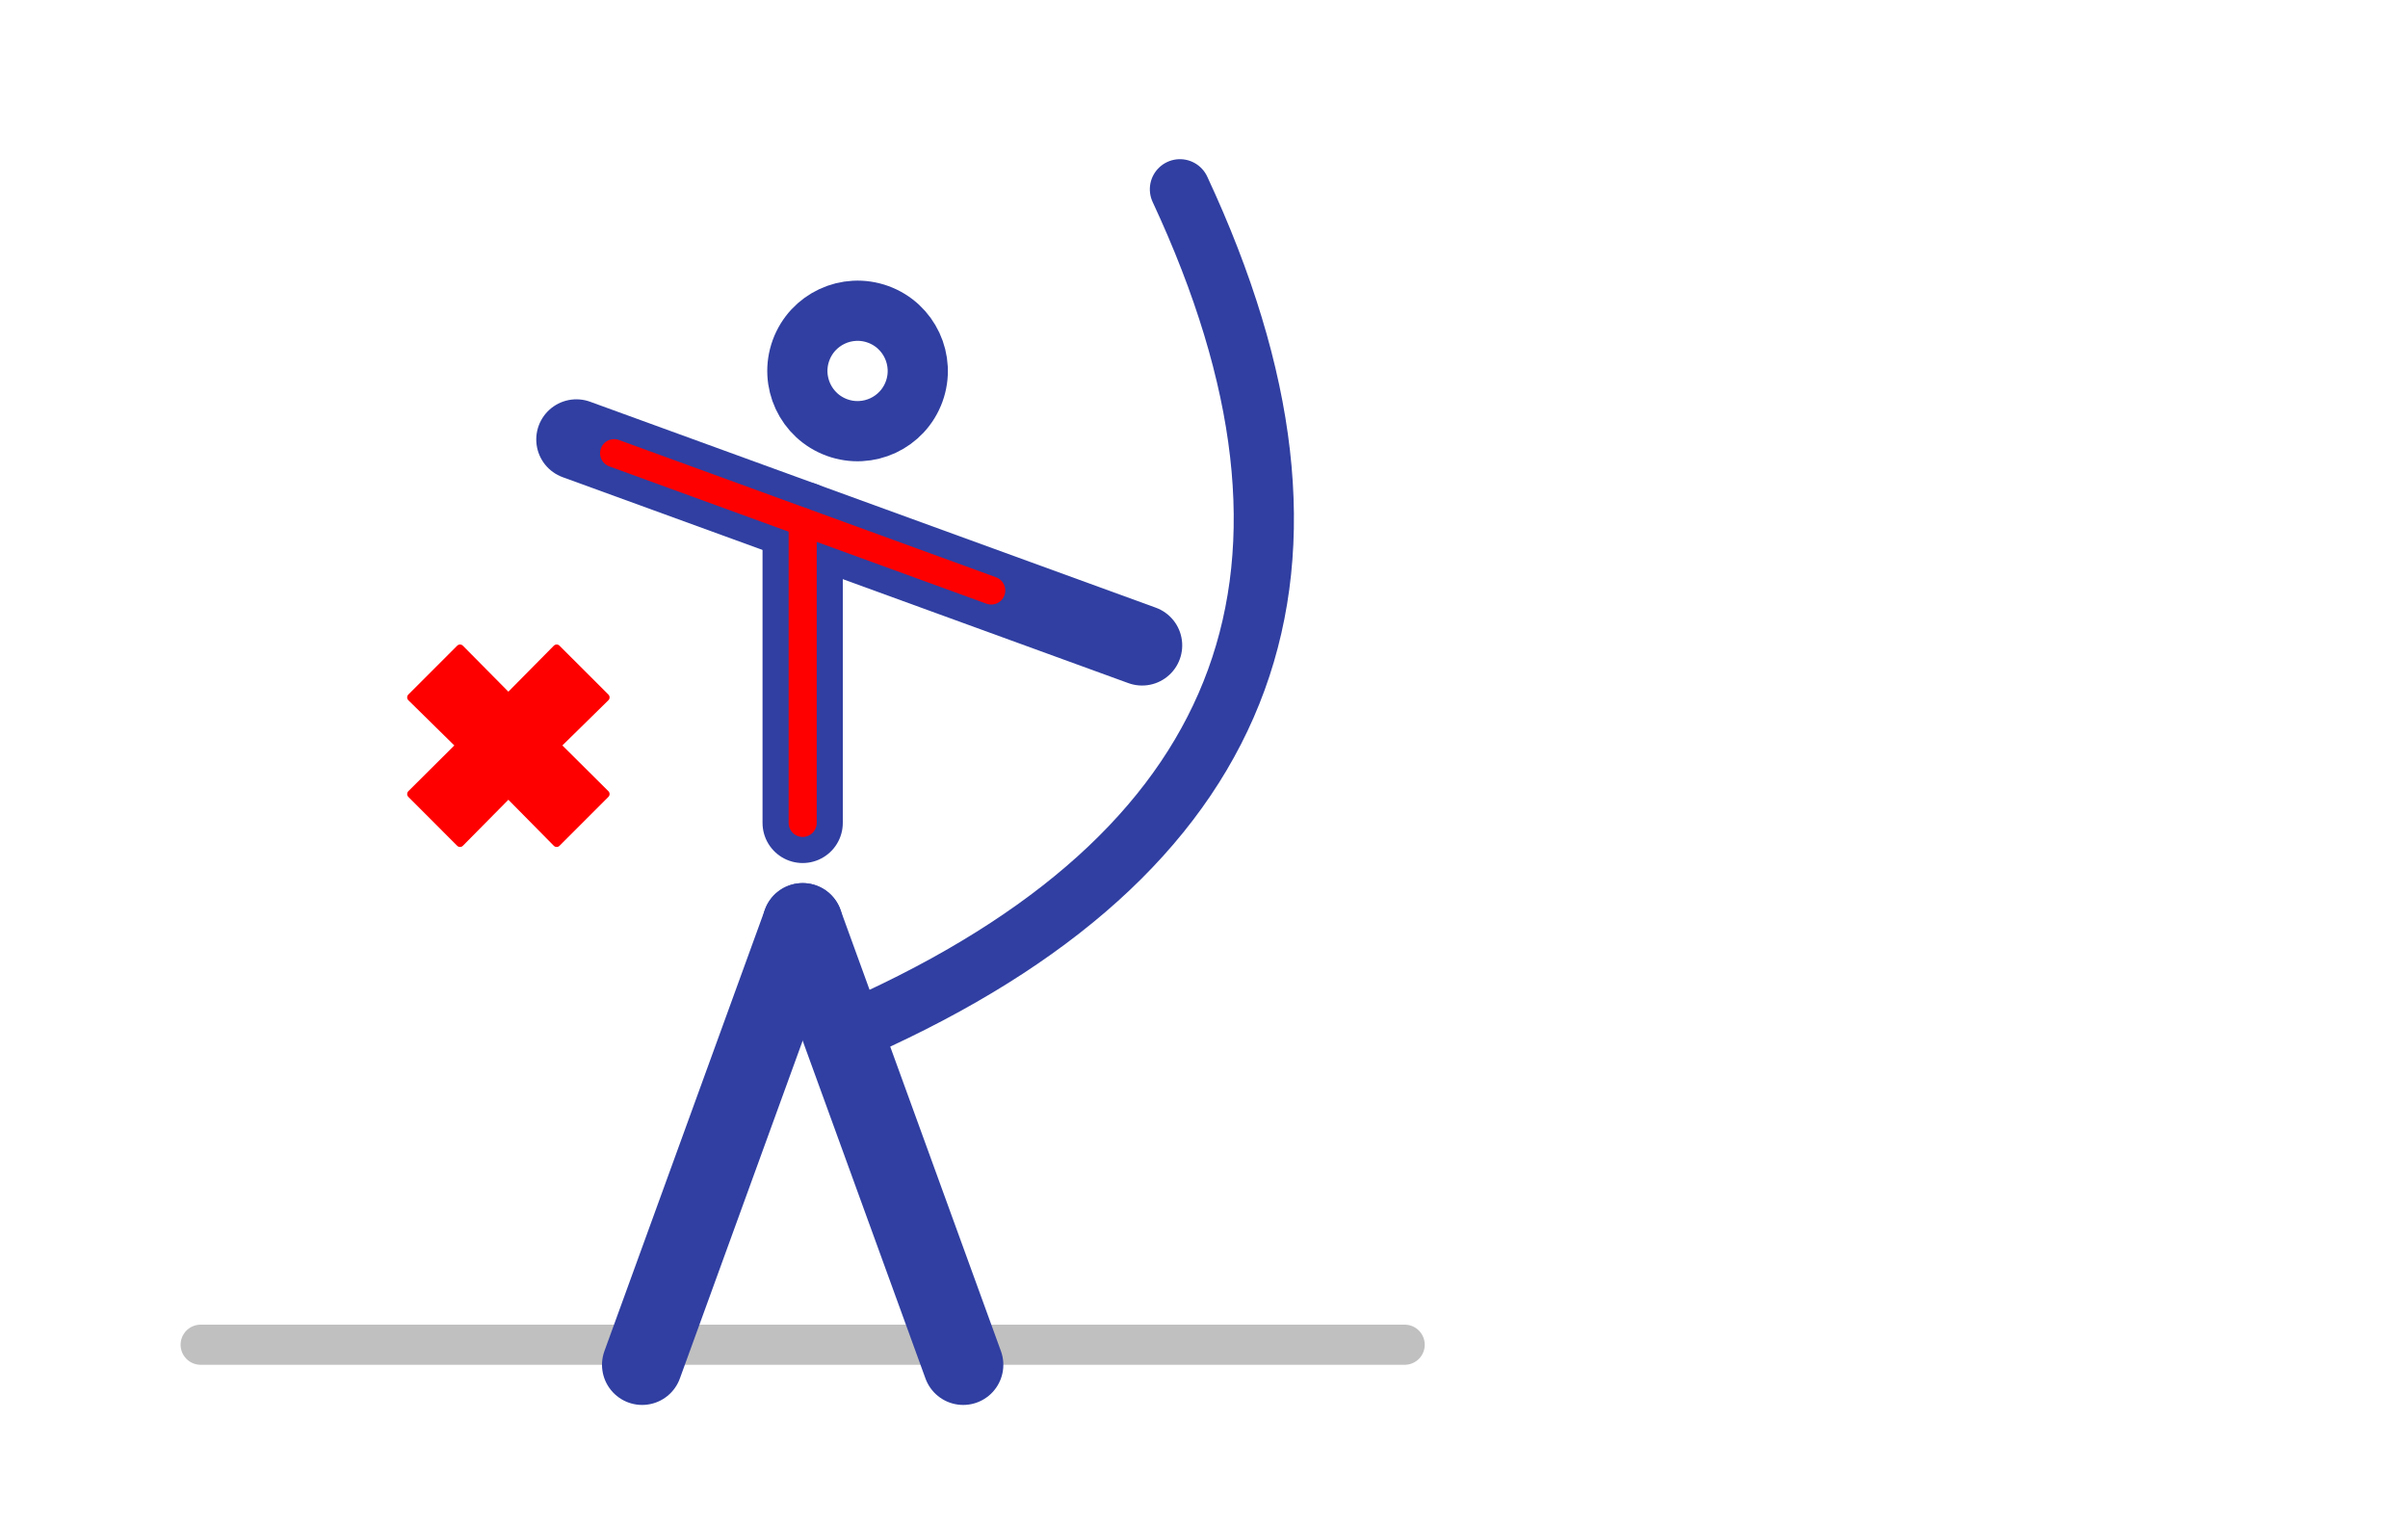
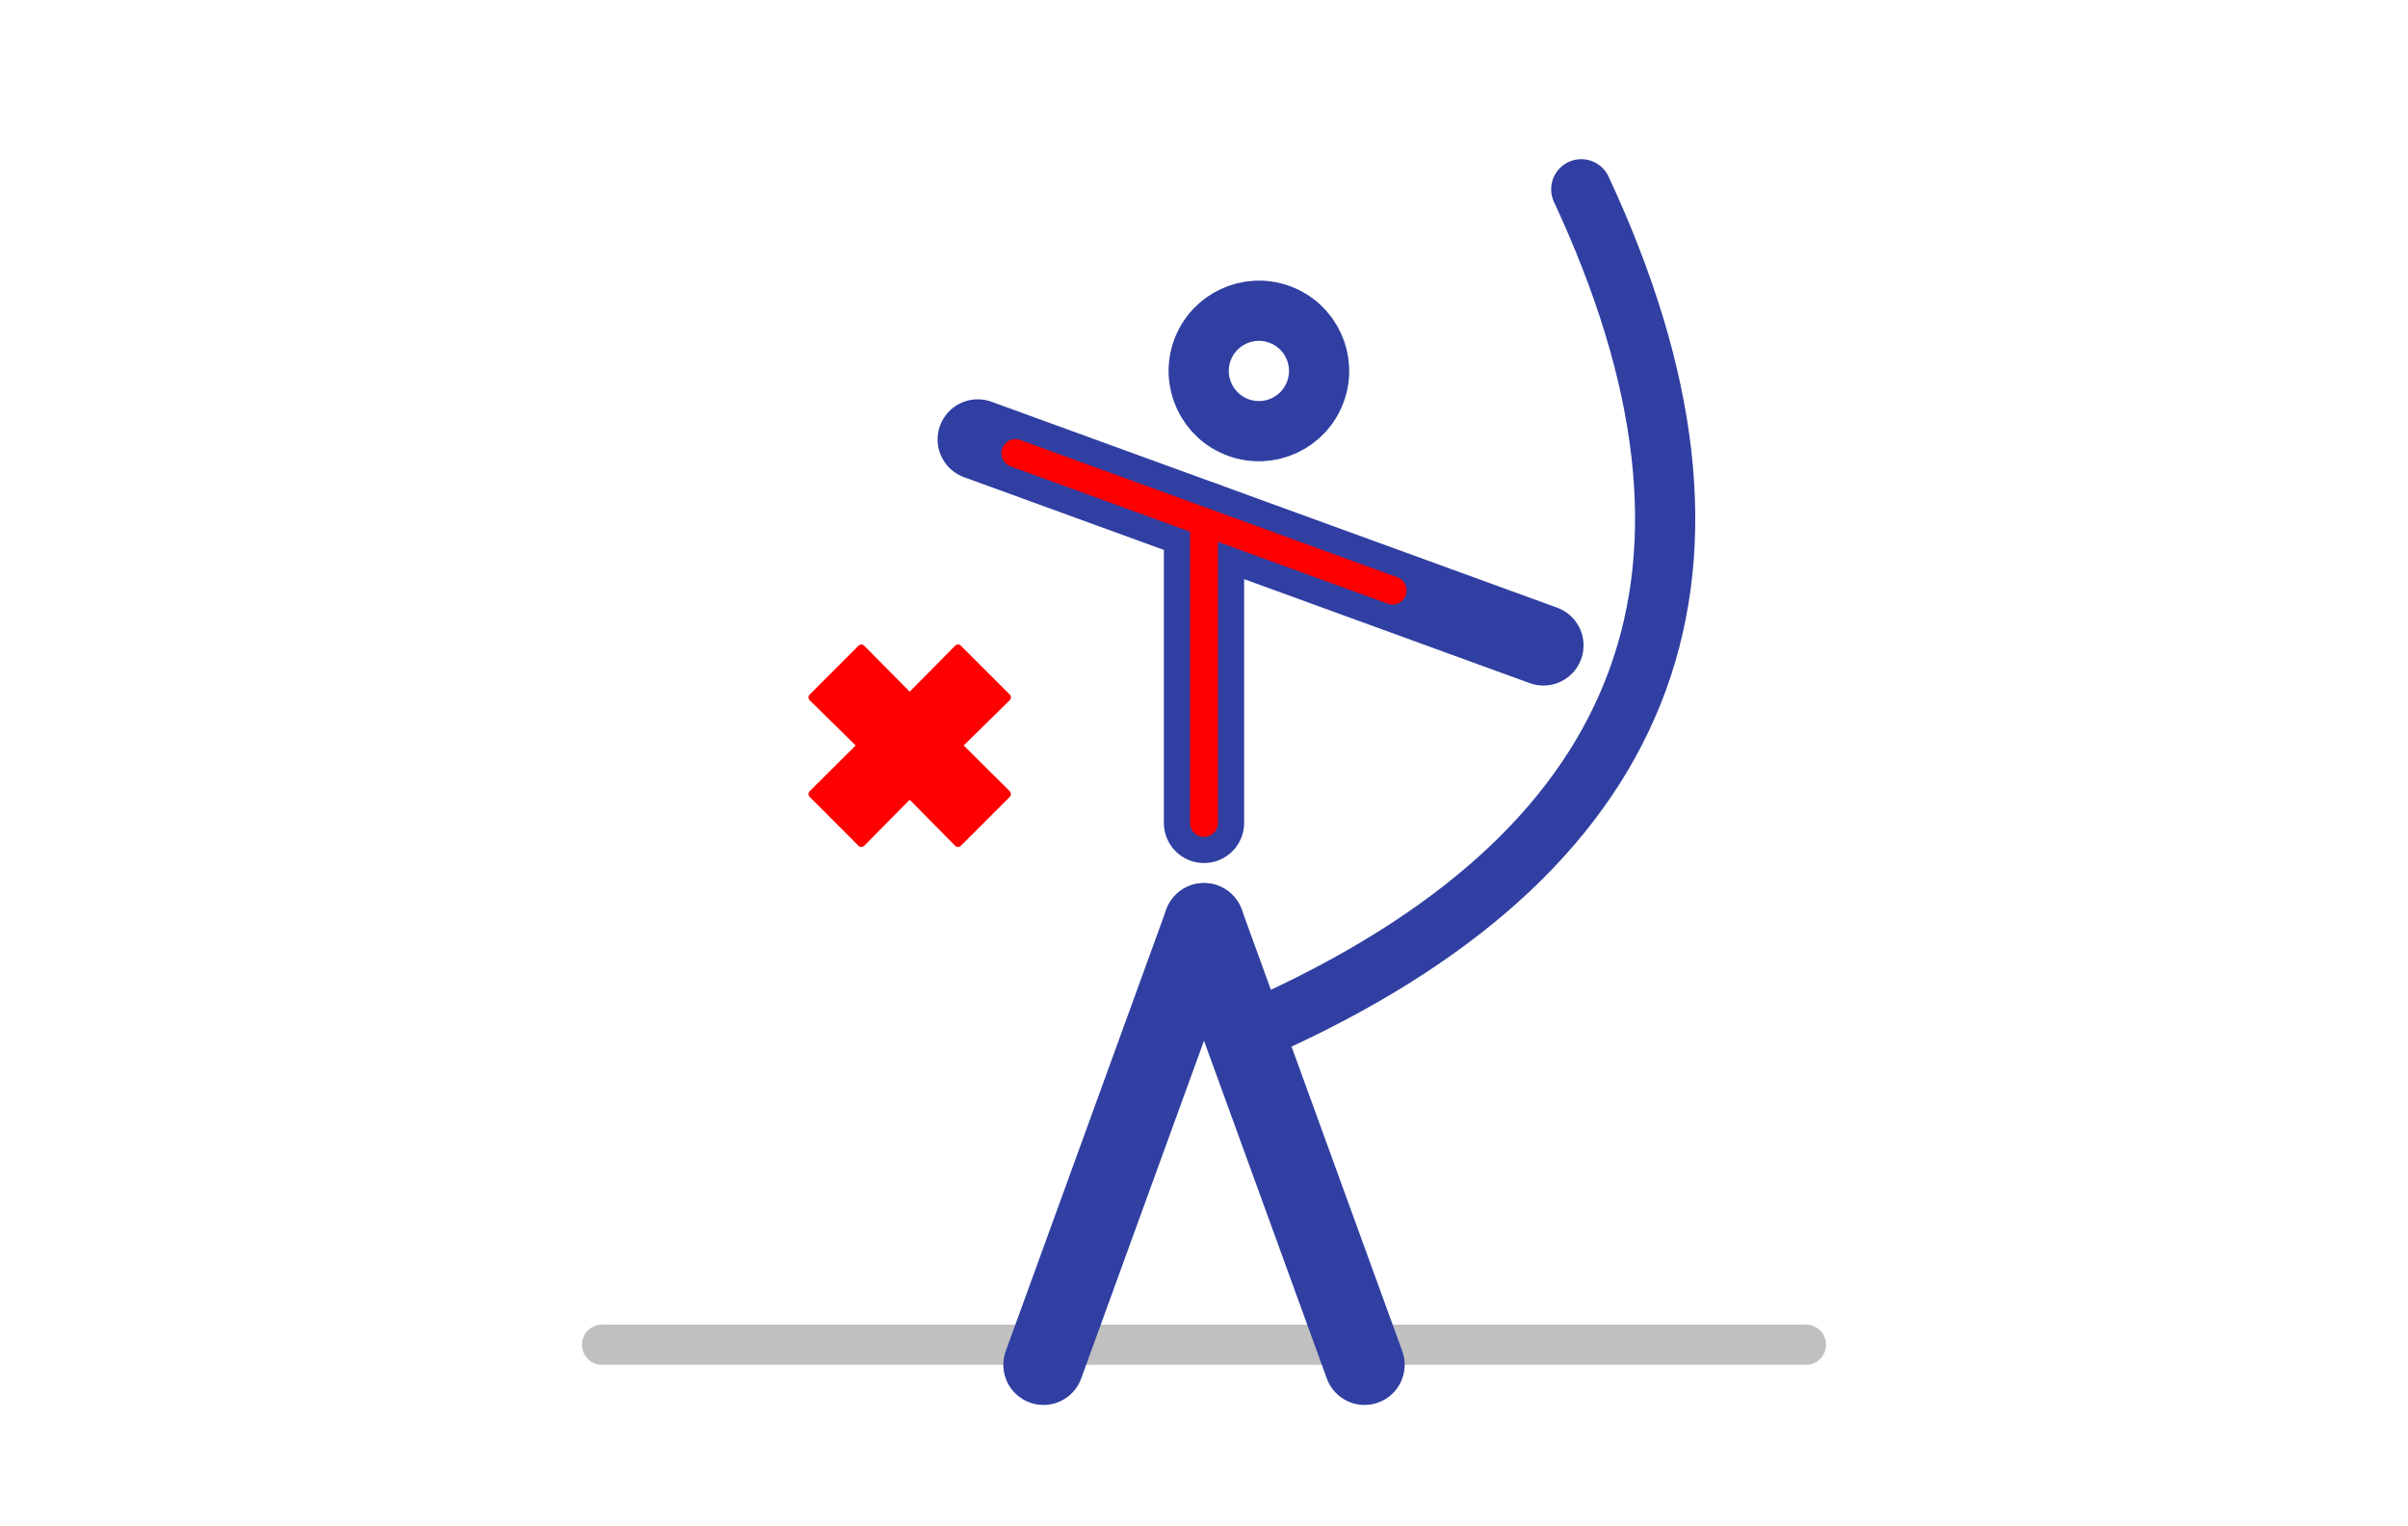
<svg xmlns="http://www.w3.org/2000/svg" viewBox="200 120 600 380">
-   <g stroke="#303fa1" stroke-width="20px" fill="none" stroke-linecap="round" stroke-linejoin="round">
+   <g transform="translate(100,0)" stroke="#303fa1" stroke-width="20px" fill="none" stroke-linecap="round" stroke-linejoin="round">
    <line x1="400" y1="250" x2="400" y2="325" />
    <g transform="rotate(20, 400,250)">
      <circle cx="400" cy="210" r="15" stroke-width="15px" />
      <line x1="340" y1="250" x2="490" y2="250" />
      <line x1="350" y1="250" x2="450" y2="250" stroke="red" stroke-width="7px" />
      <path d="M460,140 Q570,250 460,360 " stroke-width="15px" />
    </g>
    <line x1="400" y1="250" x2="400" y2="325" stroke="red" stroke-width="7px" />
    <line x1="250" y1="455" x2="550" y2="455" stroke="silver" stroke-width="10px" />
    <line x1="400" y1="350" x2="440" y2="460" />
    <line x1="400" y1="350" x2="360" y2="460" />
    <text x="300" y="330" font-size="70" fill="red" stroke="red" stroke-width="2px">✖</text>
  </g>
</svg>
